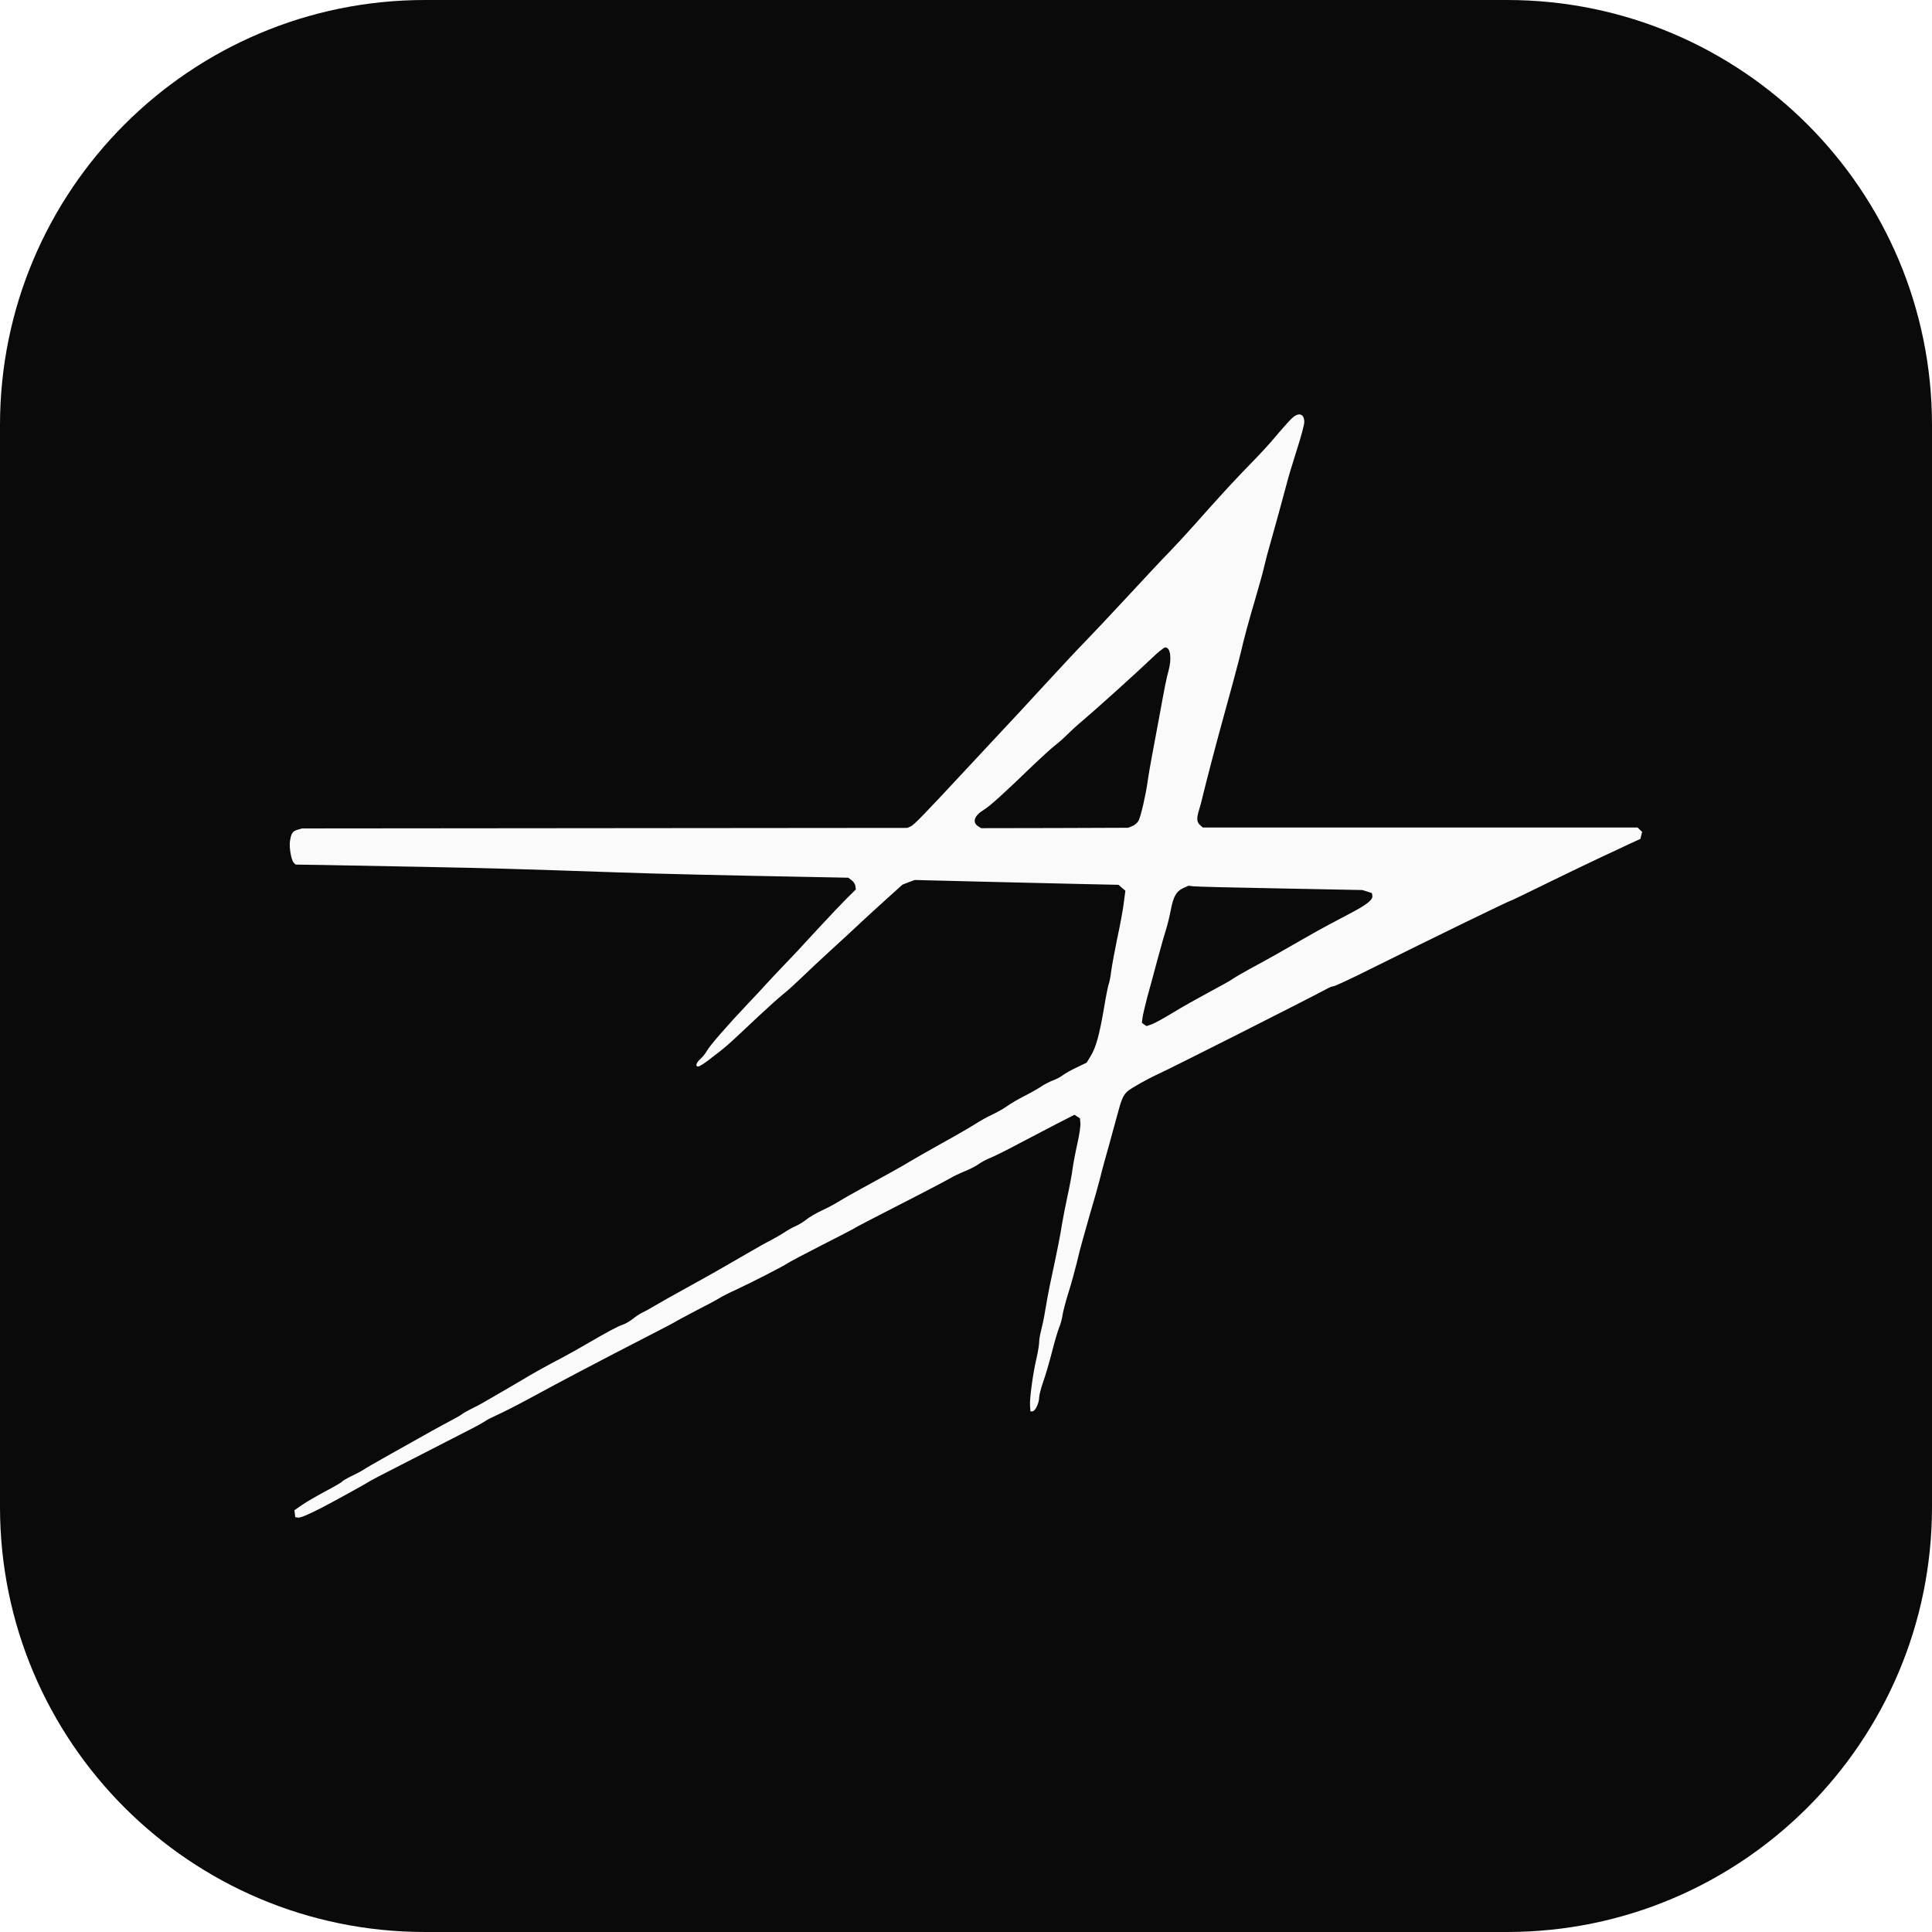
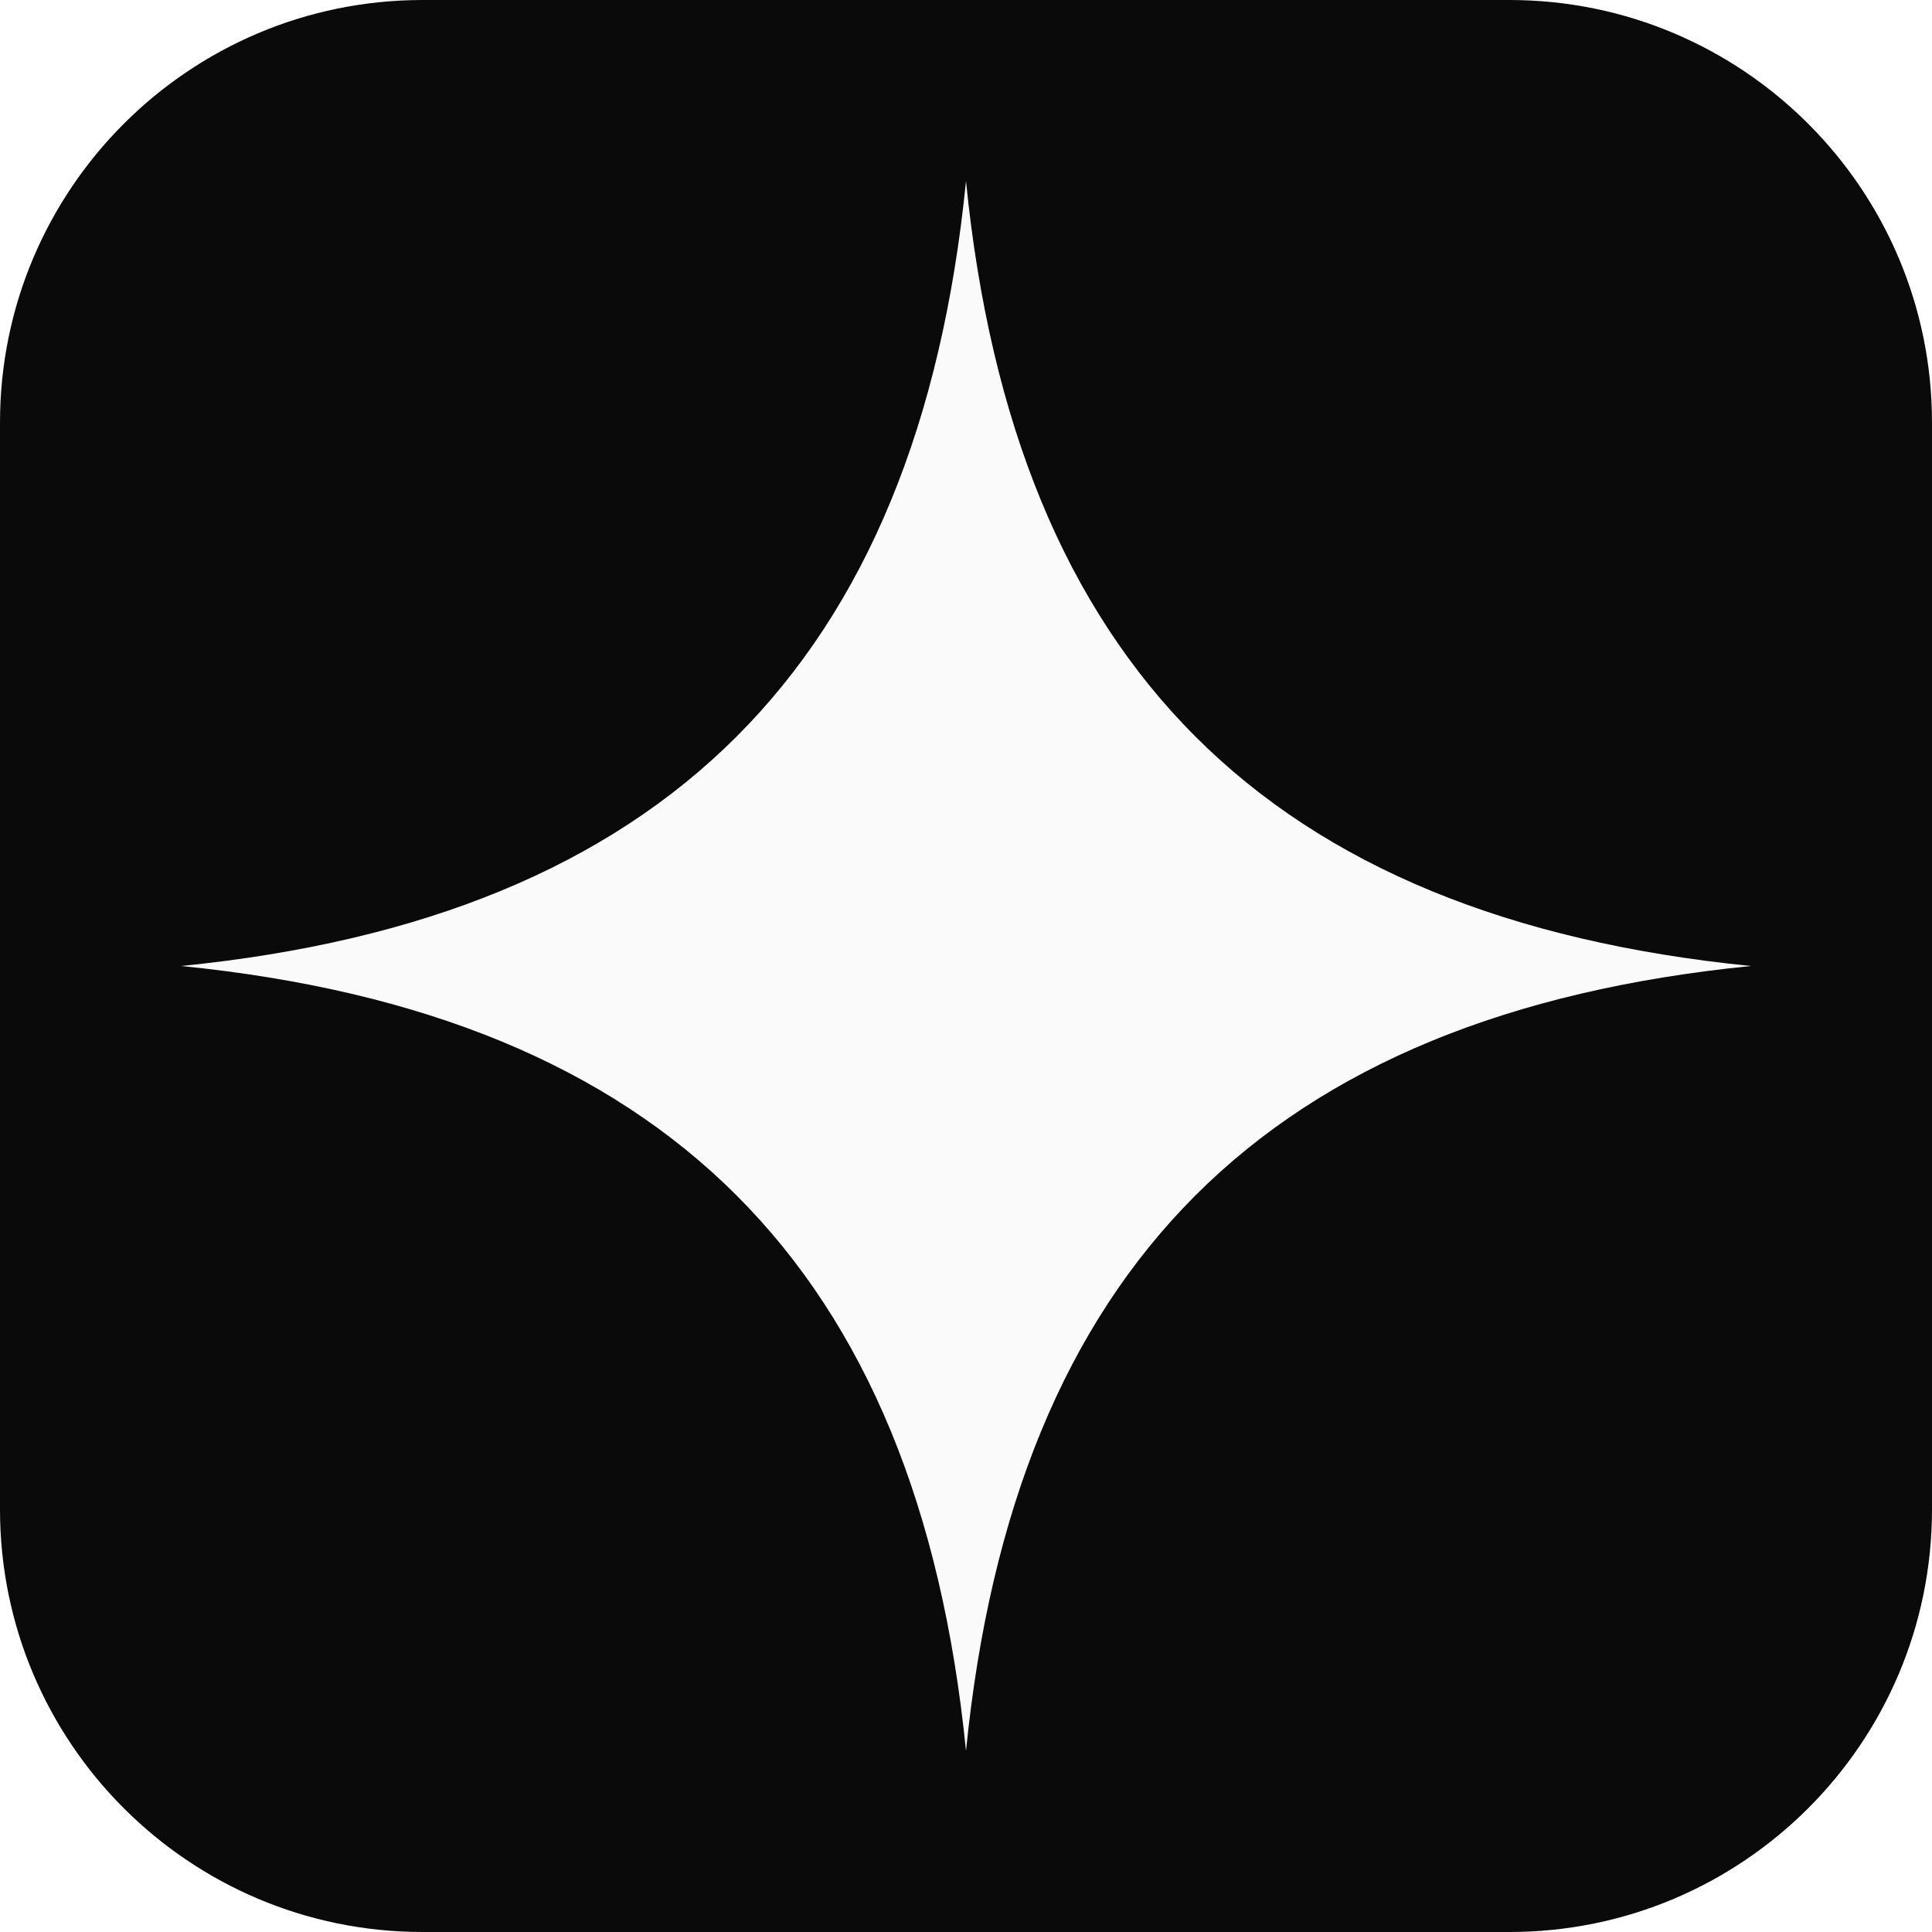
- <svg xmlns="http://www.w3.org/2000/svg" viewBox="0 0 1200 1200">
-   <rect width="1200" height="1200" rx="264" fill="#0a0a0a" />
-   <path transform="translate(74.0 171.7) scale(0.83177)" d="M 876.7 105.1 C 875.2 106.2, 870.6 111.3, 866.3 116.3 C 858.6 125.6, 853 131.6, 841 143.9 C 832.5 152.6, 818.3 168.1, 803.4 185 C 796.8 192.4, 788.3 201.6, 784.5 205.5 C 780.7 209.3, 766.8 224.1, 753.6 238.4 C 740.3 252.7, 726.1 267.8, 722 272 C 717.9 276.1, 704.4 290.5, 692 304 C 679.6 317.5, 665.5 332.8, 660.5 338 C 655.6 343.2, 643.2 356.5, 633 367.5 C 601.4 401.5, 593.7 409.5, 591.1 410.7 L 588.5 411.8 362.5 412 L 136.5 412.2 133.2 413.2 C 129.5 414.3, 128.5 415.8, 127.6 421.5 C 126.8 426.2, 128.5 435.9, 130.4 437.8 L 131.8 439.2 152.1 439.5 C 163.3 439.7, 197 440.3, 227 440.9 C 277.8 441.9, 296.1 442.4, 371.5 445 C 398.1 446, 454.8 447.3, 519 448.5 L 544.5 449 547 450.9 C 548.4 451.9, 549.6 453.8, 549.8 455.2 L 550.1 457.8 543.2 464.6 C 539.4 468.4, 530.3 478, 522.9 486 C 508.4 501.8, 502.4 508.2, 494 516.9 C 491 520, 486.3 525, 483.5 528.1 C 480.8 531.1, 474.5 537.9, 469.5 543.1 C 454.7 558.7, 440.6 574.9, 438.9 578.3 C 437.9 580.1, 435.8 582.7, 434.1 584.3 C 430.9 587.1, 430 590, 432.4 590 C 433.2 590, 436.6 587.9, 440 585.3 C 454.5 574.2, 452.3 576.1, 477.5 552.4 C 484.7 545.7, 492.8 538.4, 495.7 536.1 C 498.6 533.9, 504.7 528.3, 509.4 523.8 C 514.1 519.2, 524.1 509.9, 531.6 503 C 539.2 496.1, 549.2 486.9, 553.9 482.4 C 558.6 478, 567.6 469.8, 573.7 464.3 L 584.9 454.2 589.5 452.4 L 594.1 450.7 642.3 451.9 C 668.8 452.5, 703 453.4, 718.4 453.7 L 746.3 454.3 748.8 456.5 L 751.4 458.7 750.1 468.6 C 749.4 474.1, 747.2 485.7, 745.3 494.4 C 743.5 503.2, 741.5 513.9, 740.9 518.2 C 740.4 522.5, 739.5 527.2, 738.9 528.6 C 738.4 530.1, 736.8 537.9, 735.5 546 C 732 566.3, 729.5 575.5, 725.7 581.8 L 722.5 587.1 715 590.7 C 710.9 592.6, 706.2 595.3, 704.5 596.6 C 702.8 597.9, 699.5 599.6, 697.2 600.4 C 694.9 601.3, 691.1 603.2, 688.7 604.8 C 686.4 606.4, 680.8 609.6, 676.2 611.9 C 671.6 614.2, 665.8 617.6, 663.2 619.5 C 660.6 621.4, 655.5 624.2, 652 625.9 C 648.4 627.5, 642.6 630.8, 639 633.1 C 635.4 635.4, 624.2 641.9, 614 647.5 C 603.8 653.2, 593.5 659.1, 591 660.6 C 586.6 663.4, 571.3 671.9, 551.5 682.7 C 546 685.7, 539.5 689.4, 537 691 C 534.5 692.6, 528.9 695.6, 524.5 697.6 C 520.1 699.7, 515 702.7, 513.1 704.3 C 511.2 705.9, 507.7 708, 505.3 709.1 C 502.9 710.1, 499 712.3, 496.7 713.9 C 494.4 715.4, 489.8 718.1, 486.5 719.8 C 483.2 721.4, 475.3 725.9, 468.8 729.7 C 462.4 733.4, 455 737.7, 452.3 739.2 C 449.7 740.7, 446.4 742.6, 445 743.4 C 443.6 744.2, 434.2 749.5, 424 755.1 C 413.8 760.7, 402.8 766.9, 399.5 768.9 C 396.2 770.9, 392.2 773.1, 390.6 773.8 C 389 774.5, 385.9 776.6, 383.6 778.4 C 381.4 780.2, 377.8 782.3, 375.7 782.9 C 372 784.2, 365.6 787.6, 348.5 797.5 C 343.6 800.4, 335.7 804.8, 331 807.3 C 320.6 812.7, 308.2 819.6, 301.5 823.7 C 297.1 826.3, 288.1 831.6, 273 840.3 C 270.5 841.8, 266 844.2, 263 845.6 C 260 847.1, 256.8 848.9, 255.9 849.7 C 255 850.4, 251.4 852.5, 247.9 854.3 C 241 857.9, 232.1 862.8, 202.5 879.5 C 192.1 885.3, 183 890.6, 182.4 891.1 C 181.8 891.6, 178.1 893.6, 174.2 895.5 C 170.4 897.3, 166.9 899.3, 166.6 899.9 C 166.3 900.4, 160.7 903.7, 154.2 907.1 C 147.8 910.5, 139.9 915.1, 136.7 917.3 L 130.9 921.3 131.2 923.9 L 131.5 926.5 133.4 926.8 C 135.1 927.2, 140.6 924.9, 151 919.6 C 159.5 915.2, 185.3 901, 186.4 900.1 C 187 899.6, 197.4 894.1, 209.5 888 C 221.6 881.8, 237.1 873.8, 244 870.3 C 250.9 866.7, 259.7 862.2, 263.5 860.3 C 267.4 858.3, 271.7 855.9, 273.2 854.9 C 274.6 853.8, 278.7 851.8, 282.2 850.2 C 285.6 848.7, 295.6 843.7, 304.3 839 C 322.7 829, 329.6 825.4, 344.5 817.5 C 366.8 805.8, 375.9 801.1, 395.5 791 C 406.5 785.4, 416 780.4, 416.5 779.9 C 417.1 779.5, 423.9 775.9, 431.5 771.9 C 439.2 768, 446.6 764, 448 763.1 C 449.4 762.1, 455.2 759.1, 461 756.5 C 474 750.4, 495.6 739.3, 499 737 C 500.4 736, 511.9 729.9, 524.5 723.5 C 537.1 717.1, 547.9 711.5, 548.5 711.1 C 549.4 710.3, 562.6 703.5, 601 683.8 C 610.1 679.1, 619.1 674.3, 621 673.2 C 622.9 672, 627.8 669.7, 631.7 668.1 C 635.7 666.5, 640.4 664, 642.2 662.6 C 644 661.3, 647.8 659.3, 650.6 658.2 C 653.4 657.1, 662.8 652.4, 671.6 647.7 C 680.3 643.1, 693.3 636.3, 700.5 632.6 L 713.4 626 715.5 627.4 L 717.5 628.7 717.8 632.4 C 718 634.4, 717 641.1, 715.6 647.3 C 714.2 653.5, 712.6 661.9, 712 666.1 C 711.5 670.4, 709.7 679.8, 708.1 687.1 C 706.5 694.5, 704.7 703.9, 704 708.1 C 703 715, 700.9 725.7, 695 753.3 C 693.9 758.7, 692.3 767.3, 691.5 772.3 C 690.7 777.4, 689.3 784, 688.5 787 C 687.7 790, 687 794, 687 796 C 687 797.9, 686.1 803.1, 685.1 807.6 C 682.5 818.2, 679.8 838, 680.2 843.3 L 680.5 847.5 682 847.5 C 684 847.5, 687 841.3, 687 837.3 C 687 835.6, 688.3 830.4, 689.9 825.8 C 691.6 821.2, 694.5 811.2, 696.5 803.5 C 698.4 795.8, 700.9 787.5, 701.9 785 C 703 782.5, 704.1 778.3, 704.5 775.5 C 704.9 772.8, 706.9 765.1, 709 758.5 C 711.1 751.9, 713.7 742.2, 715 737 C 716.2 731.8, 718.2 723.9, 719.5 719.5 C 720.7 715.1, 722.8 707.9, 724 703.5 C 725.3 699.1, 727.6 691, 729.2 685.5 C 730.7 680, 732.8 672.6, 733.6 669 C 734.5 665.4, 736.8 657.1, 738.7 650.5 C 740.5 643.9, 743.4 633.4, 745.1 627.1 C 748.4 614.5, 749.7 611.5, 753 608.5 C 755.4 606.3, 767.8 599.3, 775.5 595.8 C 786 591, 885.2 540.9, 902 531.9 C 903.9 530.8, 906.1 530, 907 530 C 907.8 530, 919.8 524.5, 933.5 517.6 C 984.4 492.3, 1038.5 466, 1039.5 466 C 1039.8 466, 1052.3 460, 1067.3 452.6 C 1082.3 445.3, 1100.1 436.7, 1107 433.5 C 1113.9 430.3, 1123.2 426, 1127.7 423.8 L 1136 420 1136.6 417.4 L 1137.3 414.8 1135.6 413.2 L 1133.9 411.5 971.6 411.5 L 809.2 411.5 807.1 409.6 C 804.6 407.4, 804.5 404.5, 806.5 398.1 C 807.3 395.6, 808.6 390.8, 809.3 387.5 C 811.3 379.2, 819.6 347.3, 822.5 337 C 827.4 319.5, 836.9 284.3, 837.8 280 C 839.6 271.8, 843.7 256.7, 848.5 240.5 C 851.1 231.7, 854.1 220.9, 855.1 216.5 C 856.1 212.1, 858.1 204.5, 859.6 199.5 C 862.5 189.2, 869.2 165, 872 154.3 C 873 150.3, 876.3 139.2, 879.4 129.6 C 882.5 120, 885 110.7, 885 108.8 C 885 102.9, 881.4 101.3, 876.7 105.1 M 770.9 285.3 C 759.9 295.8, 729 323.7, 719.7 331.5 C 715.7 334.8, 710.5 339.6, 708 342.1 C 705.5 344.6, 701.3 348.4, 698.5 350.5 C 695.8 352.6, 688.6 359.2, 682.5 365 C 660.9 385.9, 650.4 395.4, 645.7 398.3 C 638.6 402.6, 636.9 407.5, 641.3 410.5 L 643.7 412 698.6 411.9 L 753.5 411.7 756.7 410.4 C 758.4 409.7, 760.5 407.9, 761.3 406.3 C 763 402.9, 766.6 387.3, 768 377.3 C 768.5 373.4, 770.1 364.2, 771.5 356.8 C 772.9 349.5, 775.1 337.4, 776.5 330 C 781.2 304.2, 782 300.5, 783.5 295 C 786.2 285.3, 785.1 277, 781.2 277 C 780.3 277, 775.6 280.7, 770.9 285.3 M 794.5 456.8 C 789.4 459.2, 787.3 463, 785.4 472.7 C 784.6 477, 783.1 483.2, 782.1 486.5 C 781 489.8, 778 500.4, 775.4 510 C 772.9 519.6, 769.4 532.2, 767.8 538 C 766.3 543.8, 764.7 550.5, 764.3 552.9 L 763.7 557.3 765.4 558.6 L 767.2 559.8 771 558.5 C 773.2 557.7, 780.2 553.9, 786.7 549.9 C 793.2 545.9, 805.3 539.1, 813.5 534.7 C 821.8 530.3, 829.9 525.8, 831.5 524.6 C 833.2 523.4, 839 520, 844.5 517 C 850 514.1, 859.2 509, 865 505.7 C 870.8 502.4, 880 497.1, 885.5 494 C 891 490.8, 899.1 486.3, 903.5 484 C 907.9 481.7, 916 477.3, 921.6 474.4 C 932.4 468.6, 936.4 465.2, 935.8 462.3 L 935.5 460.5 931.9 459.3 L 928.3 458.2 866.9 457 C 833.1 456.4, 803.9 455.7, 802 455.4 L 798.5 455 794.5 456.8" fill="#fafafa" fill-rule="evenodd" />
+ <svg xmlns="http://www.w3.org/2000/svg" viewBox="0 0 32 32">
+   <rect width="32" height="32" rx="7" fill="#0a0a0a" />
+   <path d="M16 3C16.8 11 21 15.2 29 16C21 16.8 16.8 21 16 29C15.2 21 11 16.8 3 16C11 15.2 15.2 11 16 3Z" fill="#fafafa" />
</svg>
